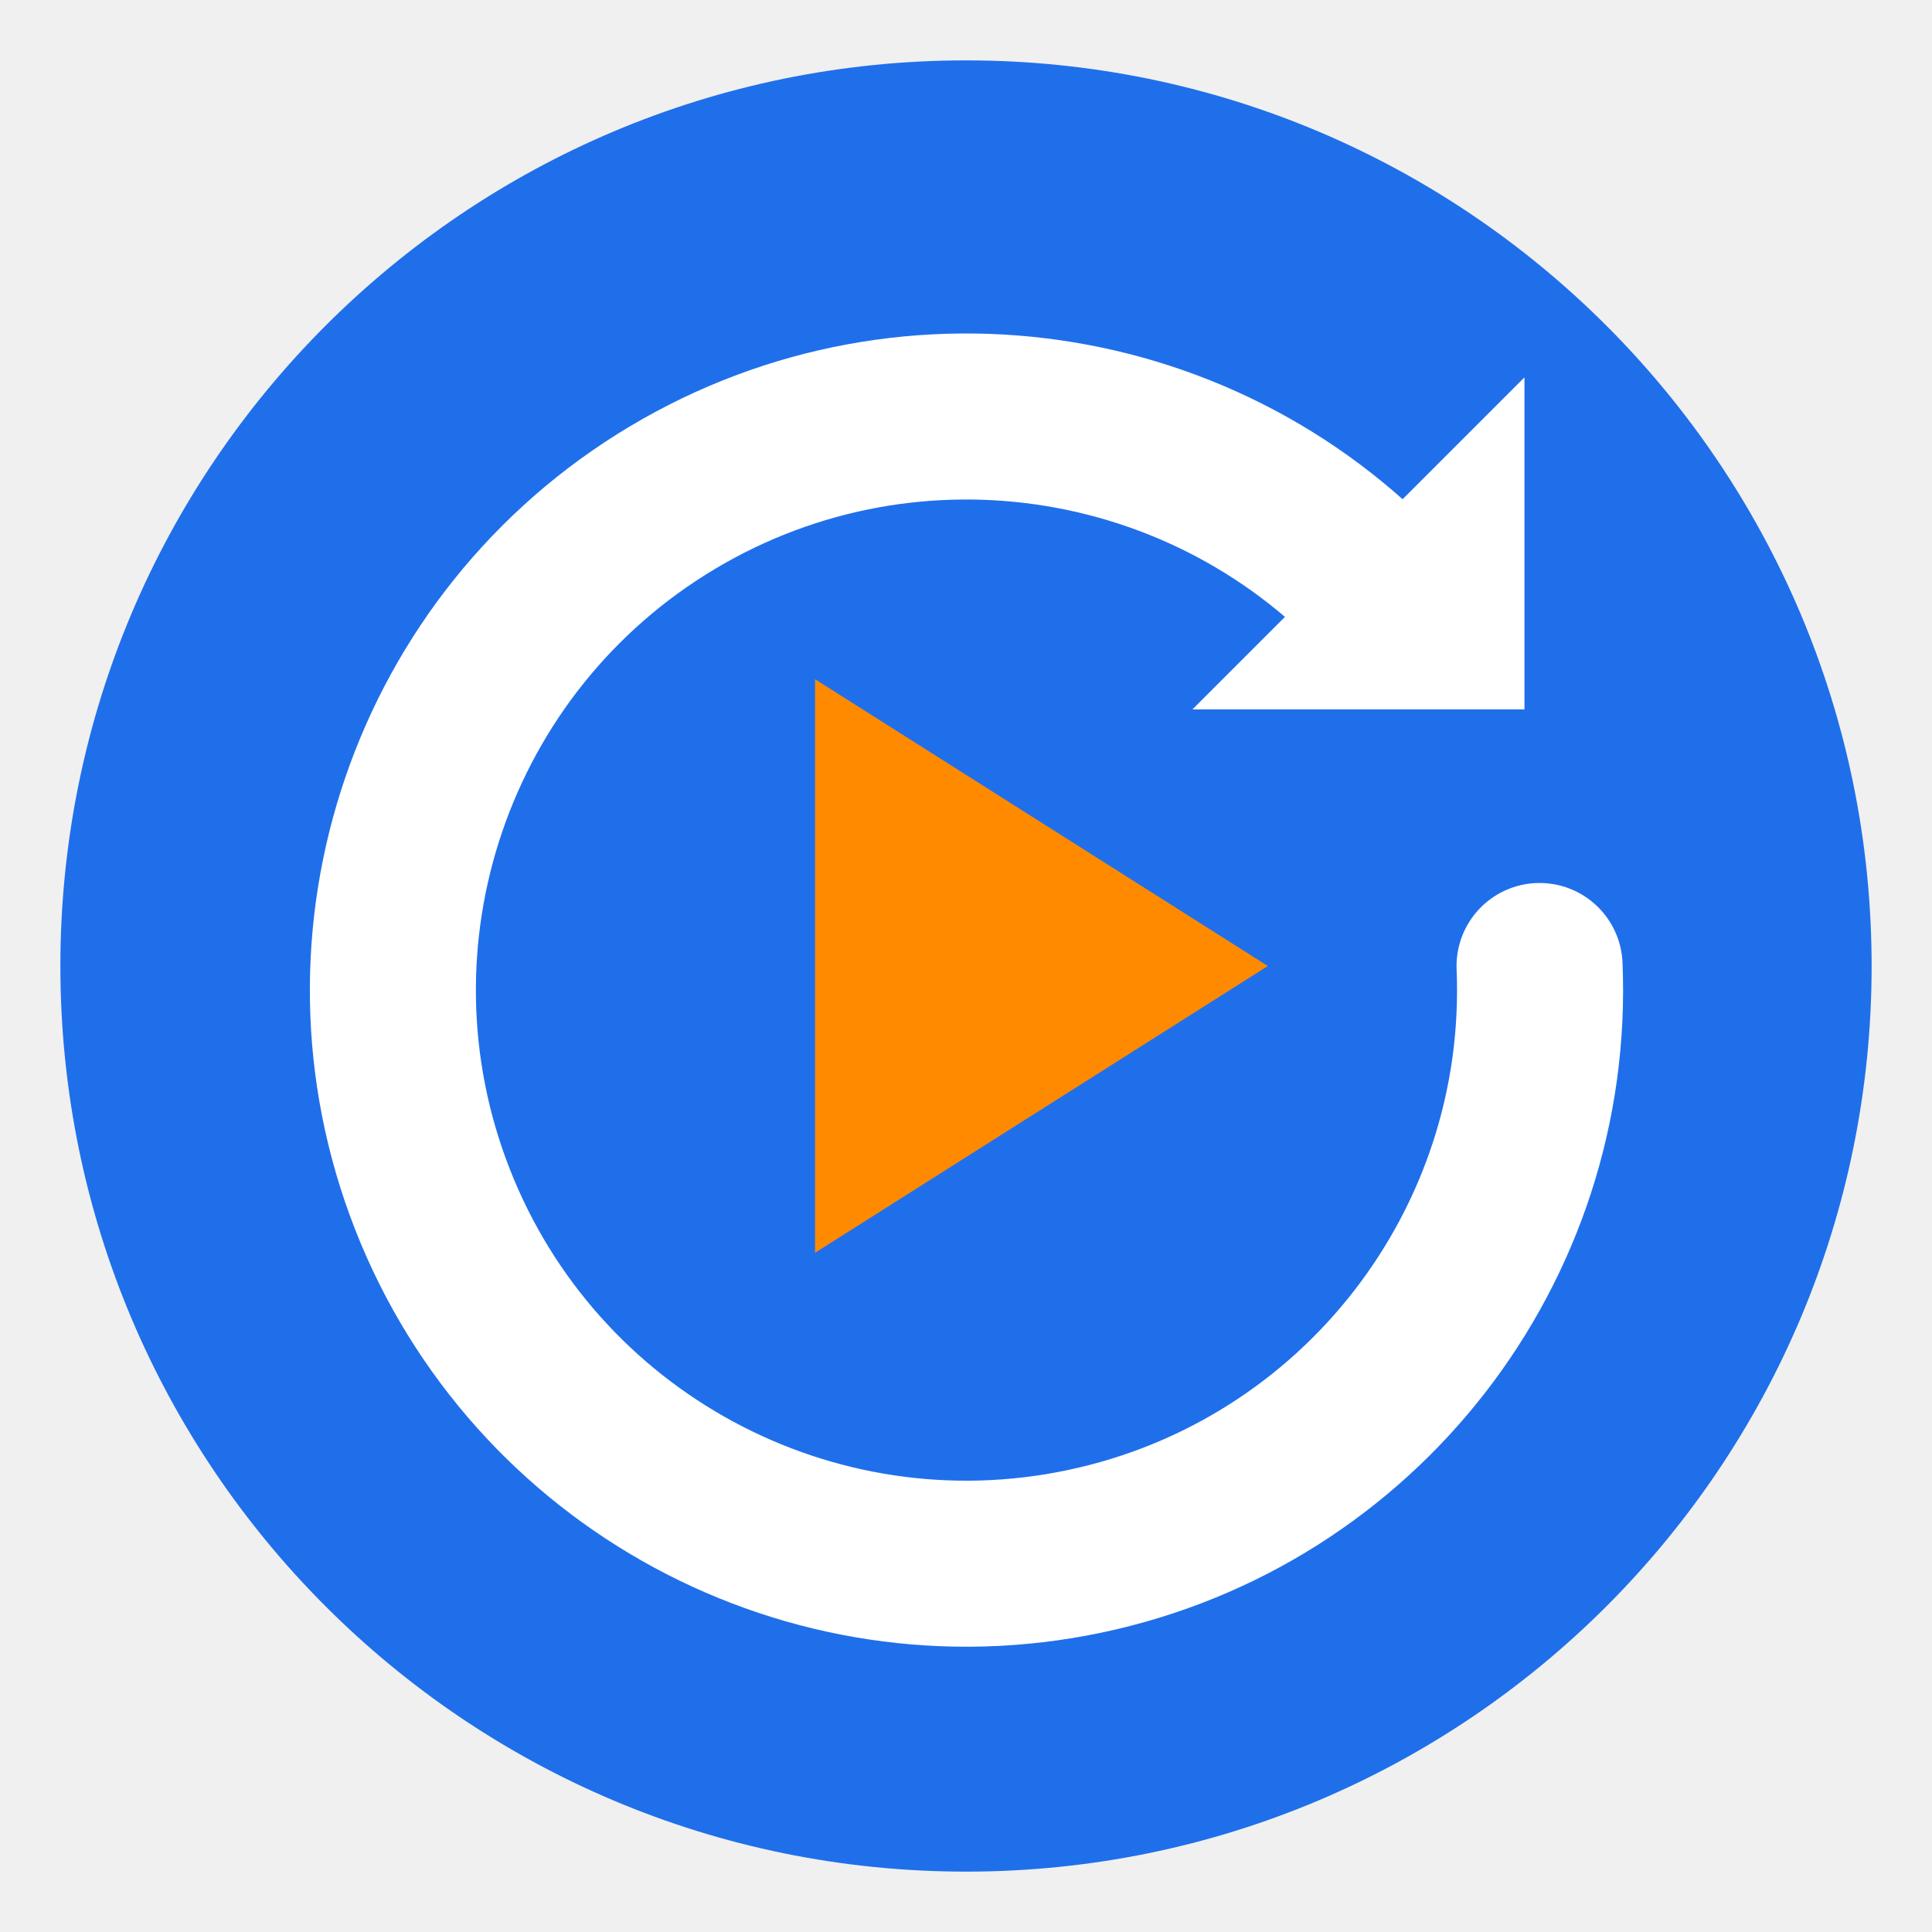
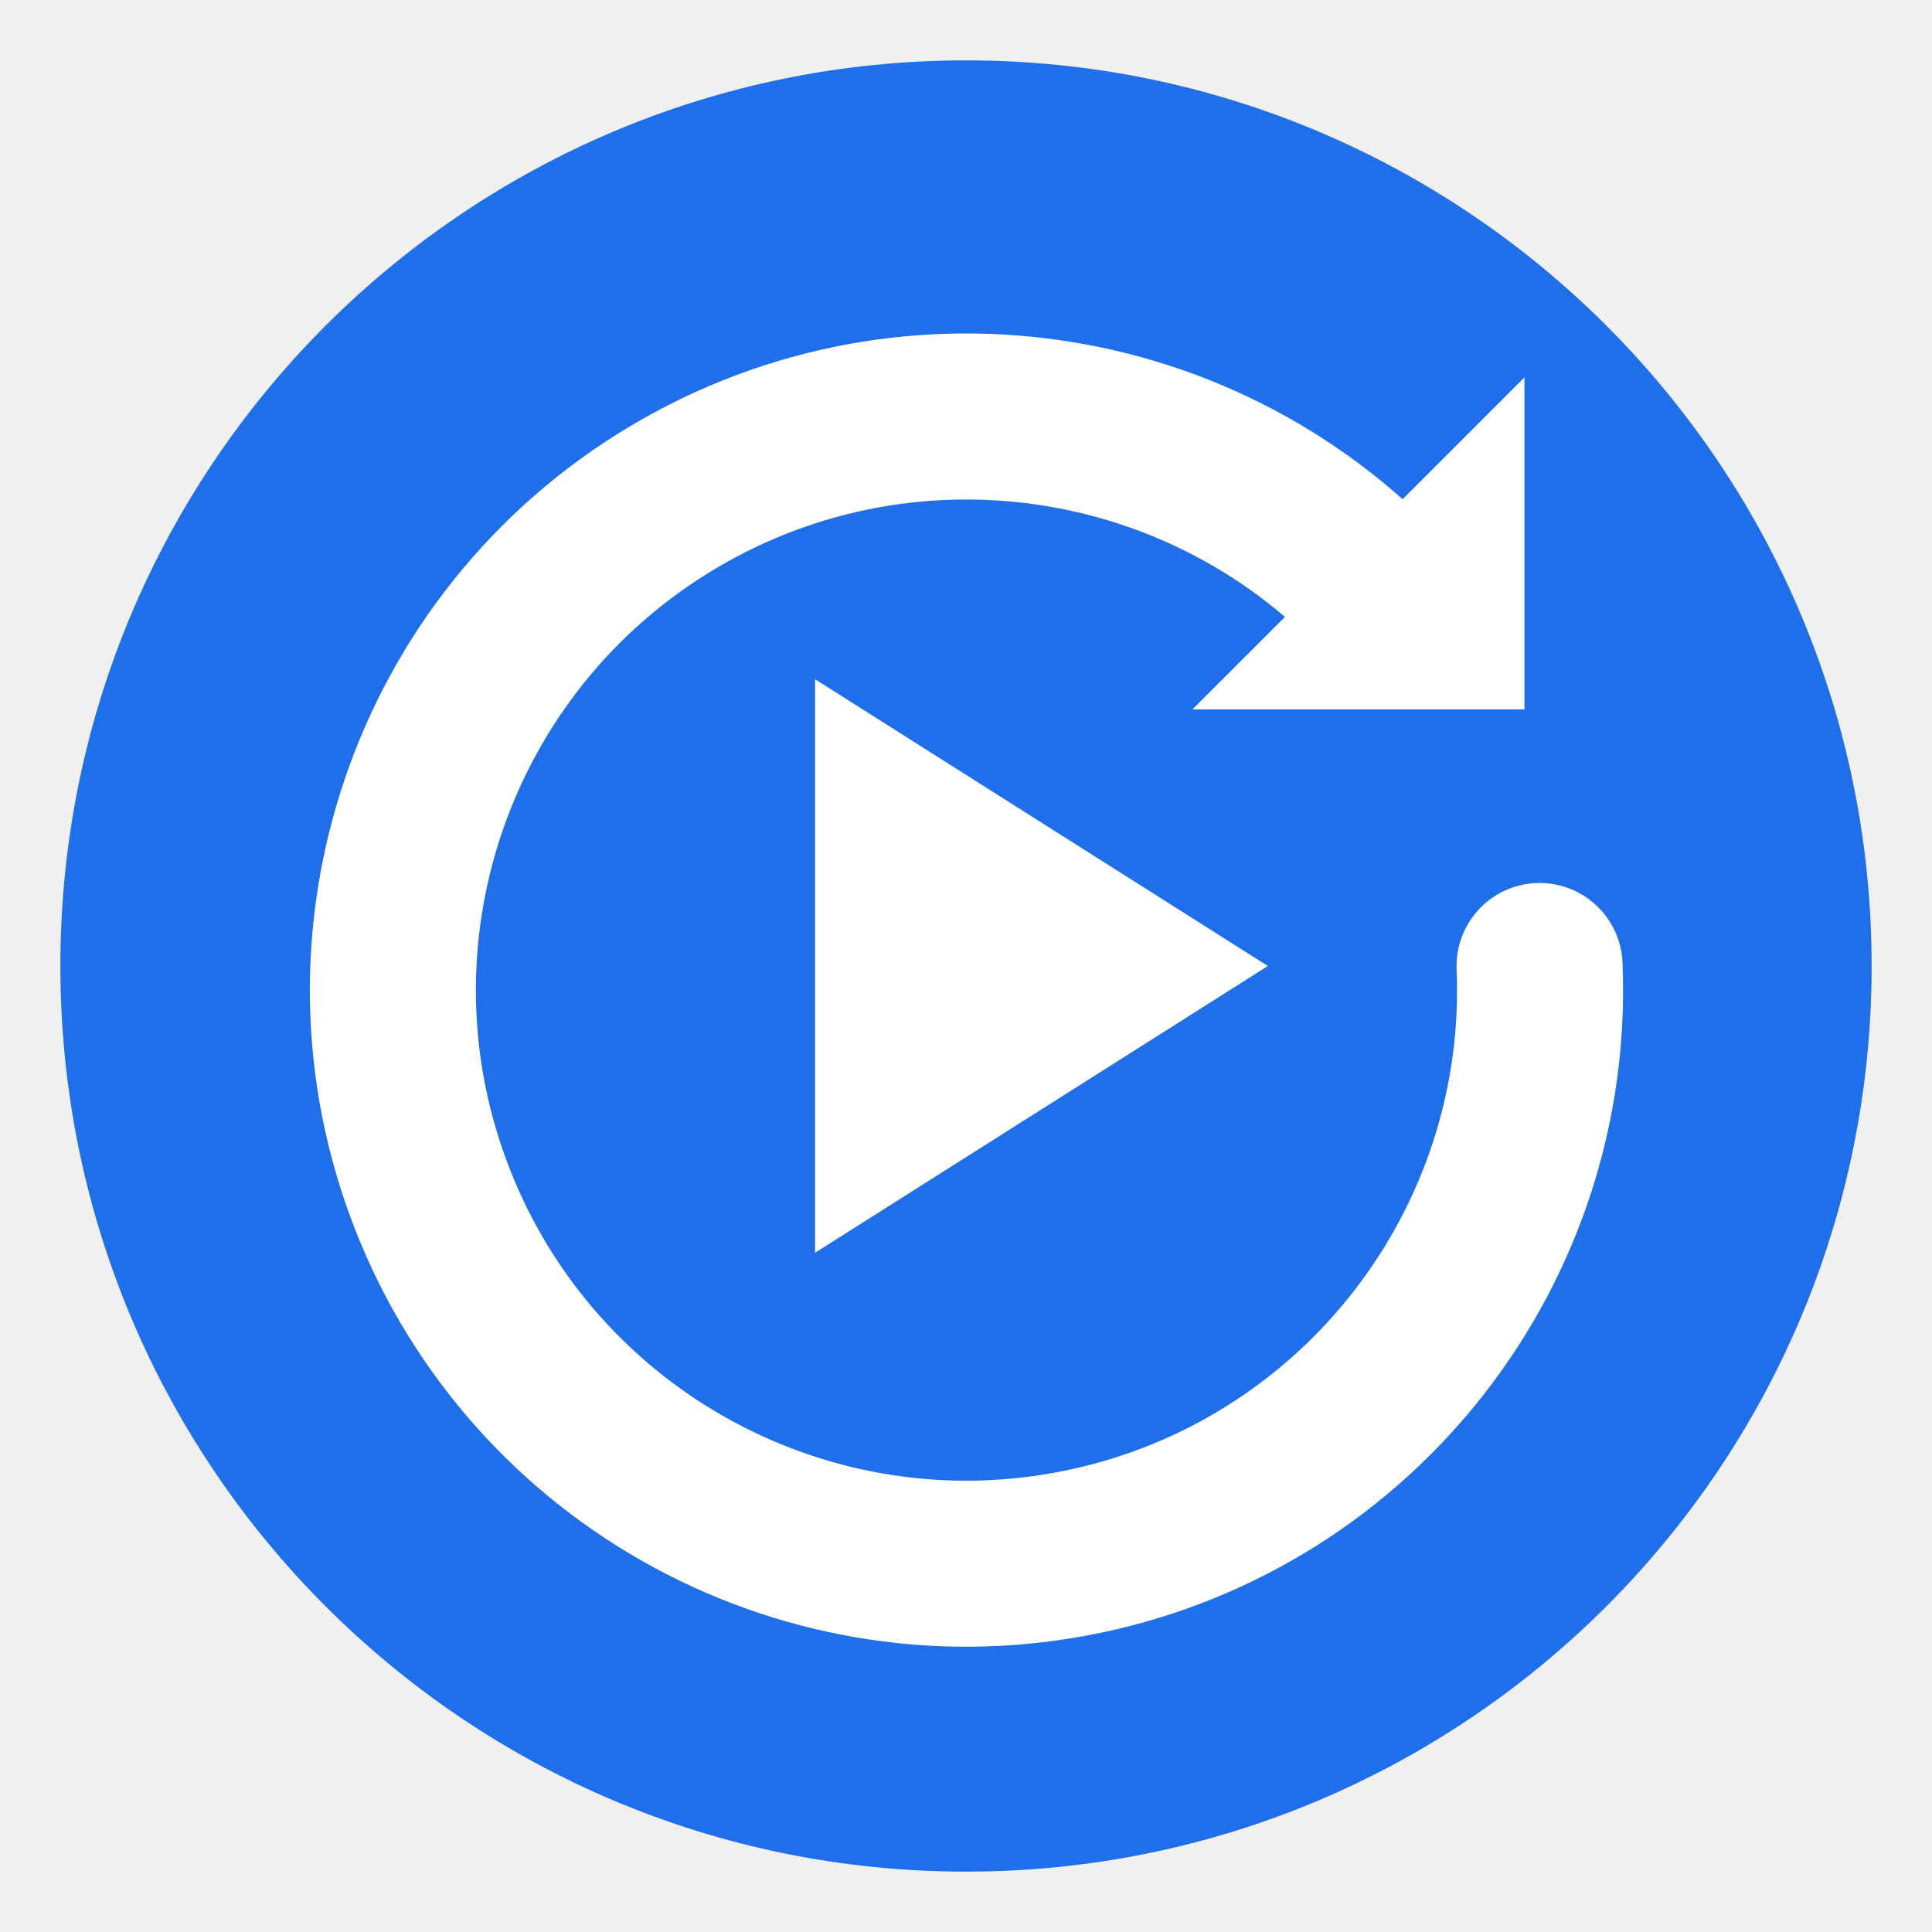
<svg xmlns="http://www.w3.org/2000/svg" viewBox="0 0 64 64" width="64" height="64">
  <circle cx="32" cy="32" r="30" fill="#1f6feb" />
  <path d="M46.5 20.5A19 19 0 1 0 51 32" fill="none" stroke="#ffffff" stroke-width="5.5" stroke-linecap="round" />
  <path d="M50.5 12.5v11h-11z" fill="#ffffff" />
-   <path d="M27 22.5l15 9.5-15 9.5z" fill="#ff8a00" />
+   <path d="M27 22.5l15 9.5-15 9.5z" fill="#ffffff" />
</svg>
